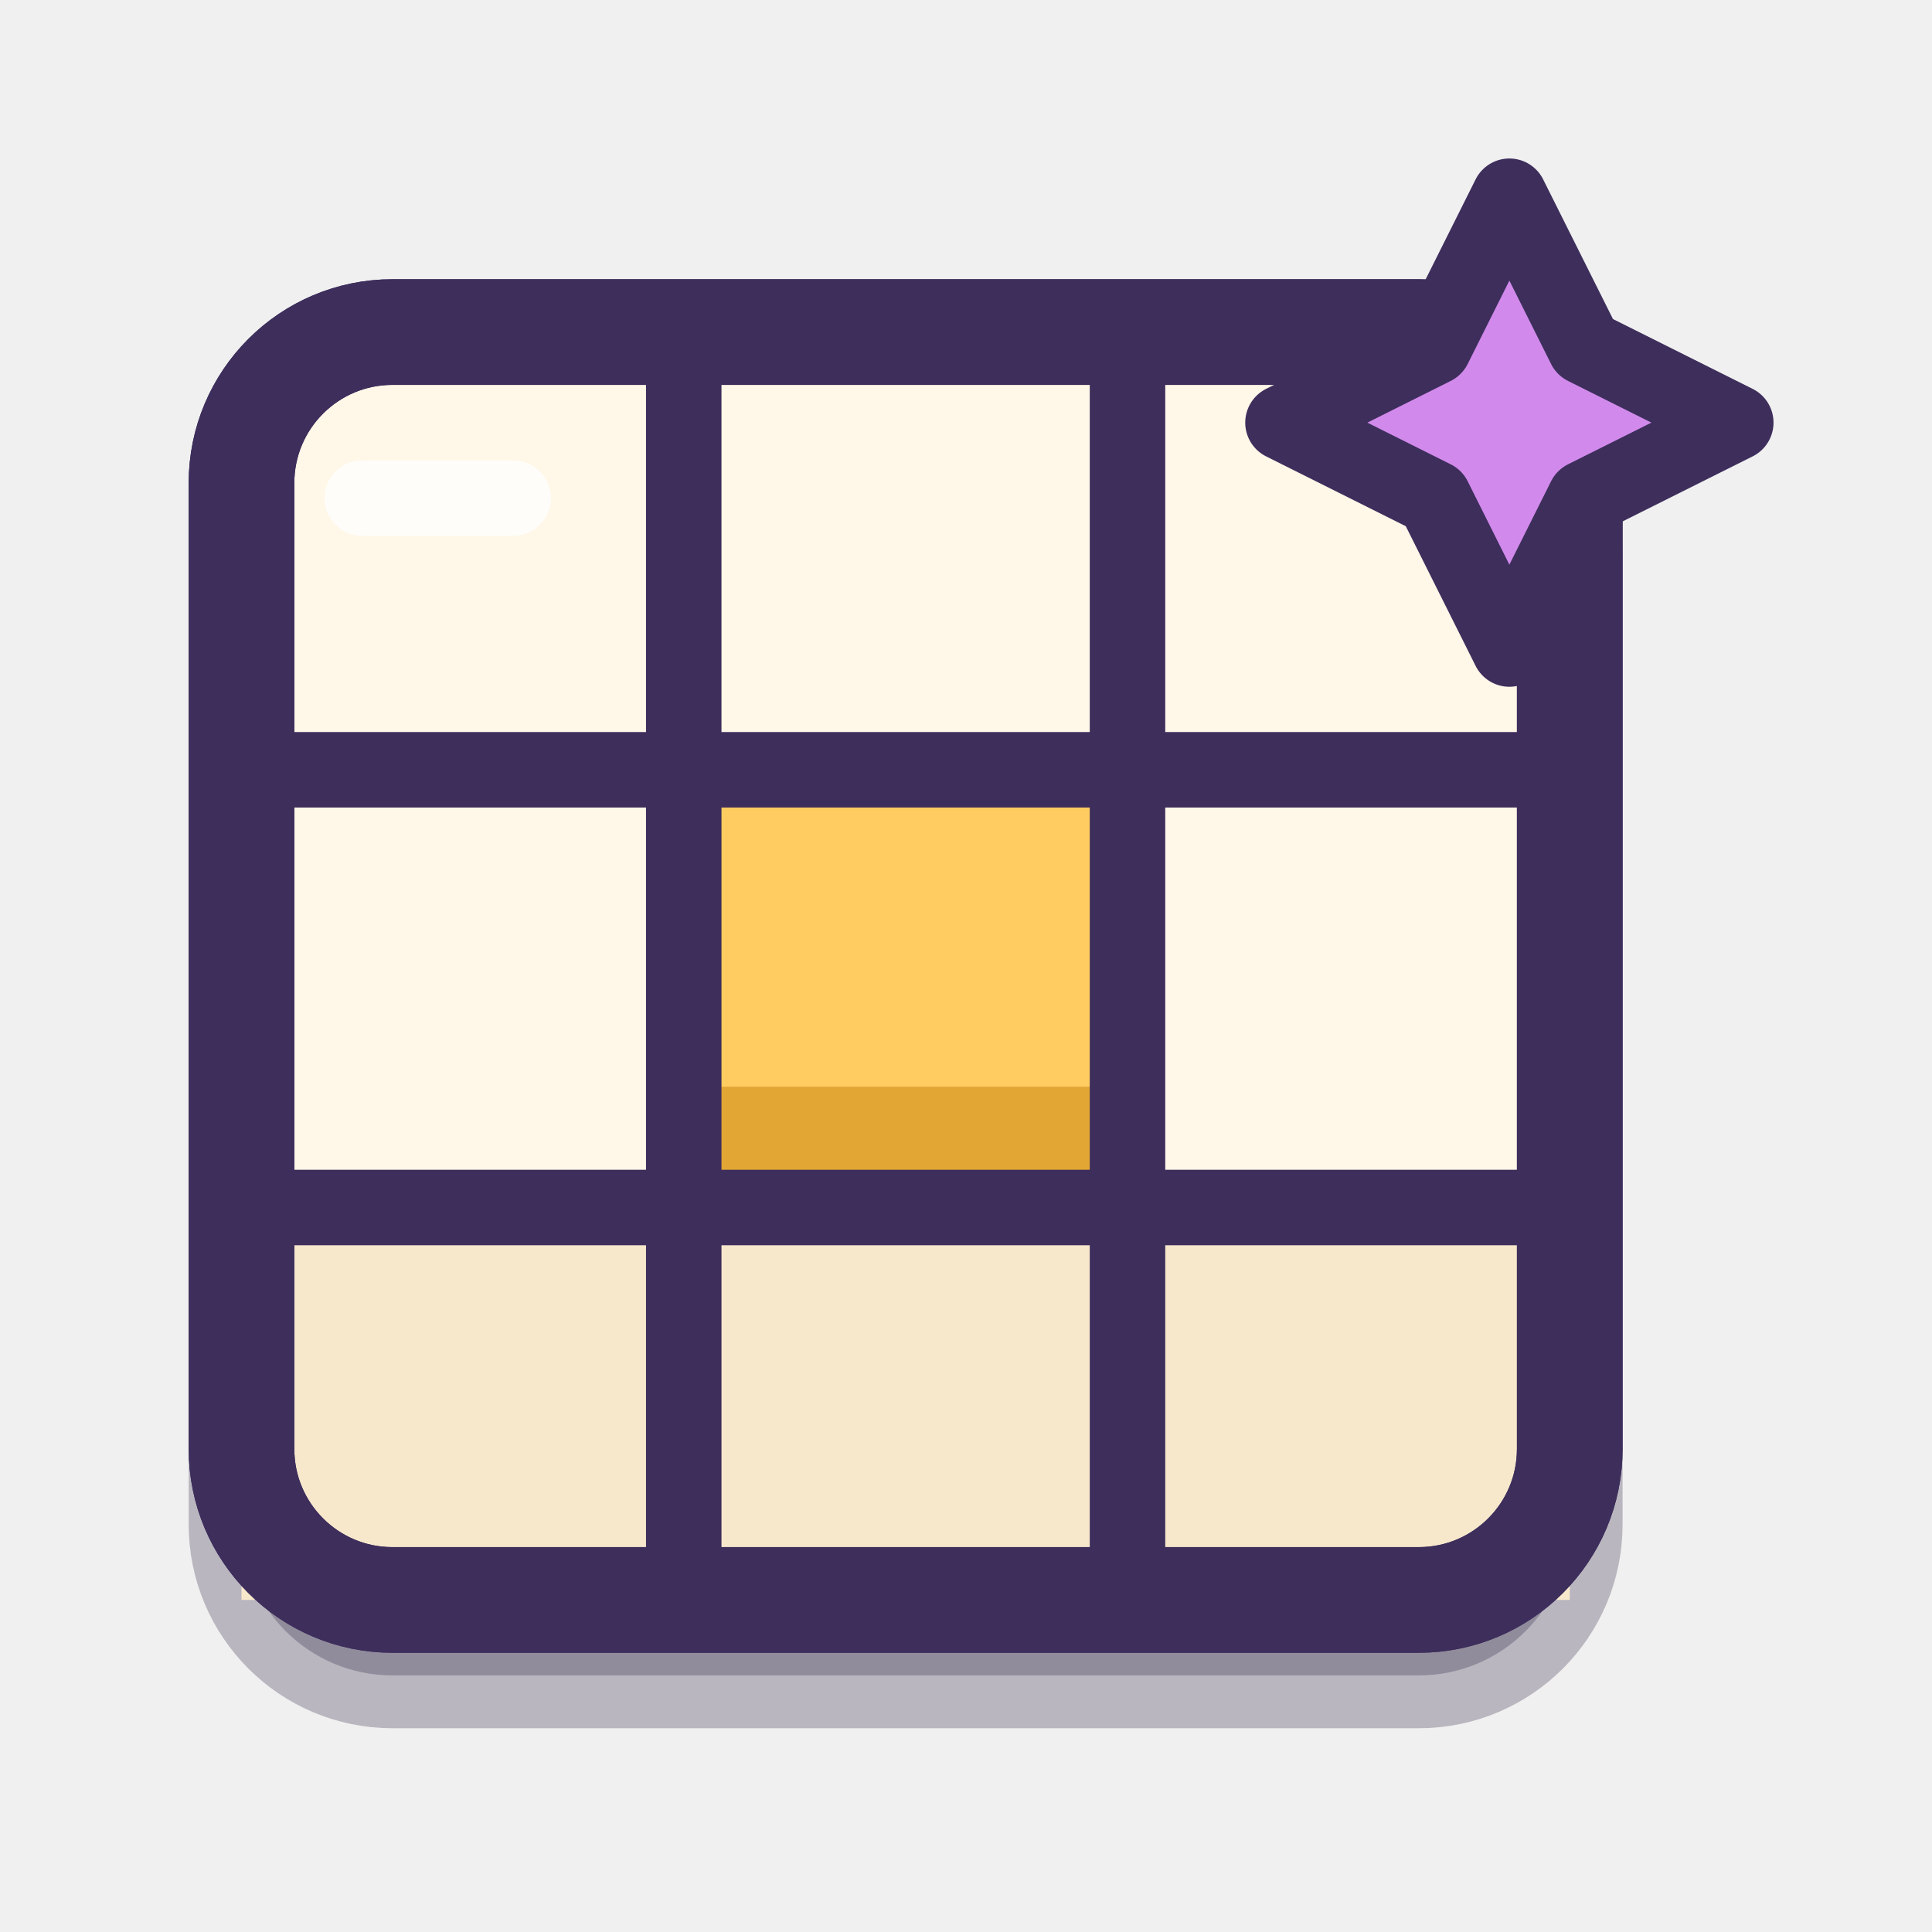
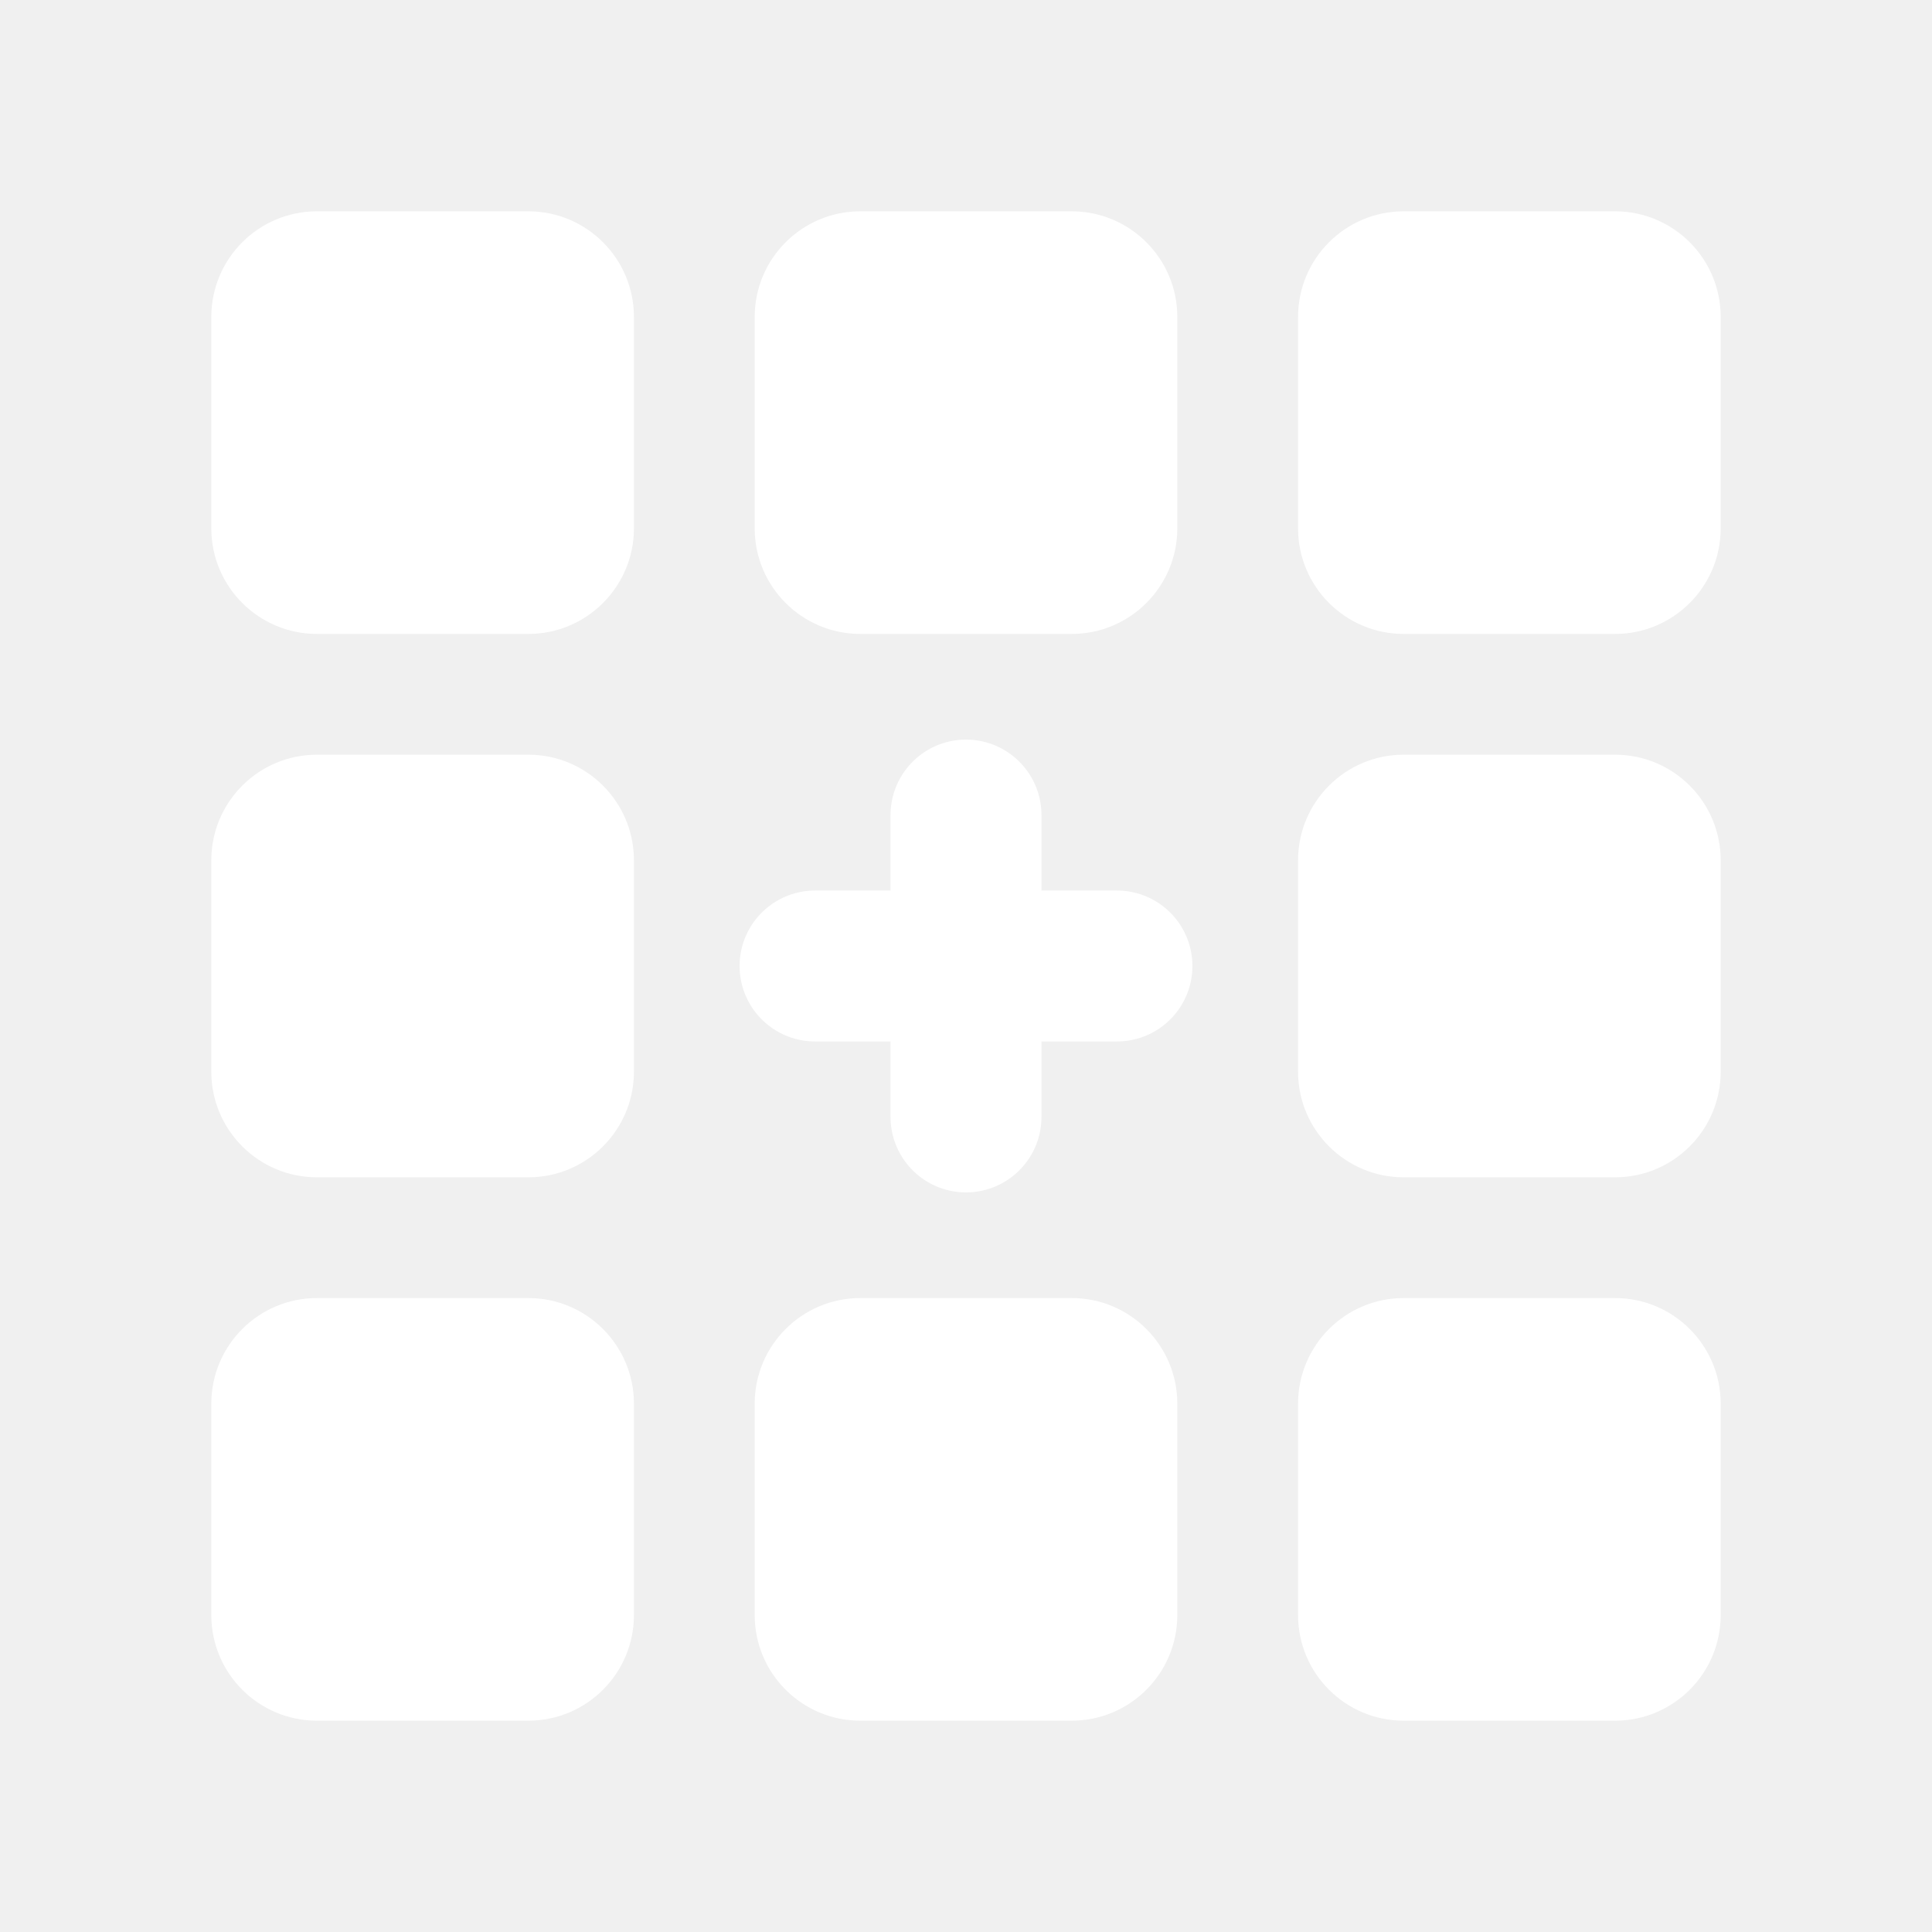
<svg xmlns="http://www.w3.org/2000/svg" width="256" height="256" viewBox="0 0 128 128">
-   <g transform="translate(0,5)" fill="#2B2142" fill-opacity="0.28" stroke="#2B2142" stroke-opacity="0.28" stroke-width="7" stroke-linejoin="round">
-     <rect x="16" y="22" width="88" height="84" rx="10" />
-   </g>
-   <rect x="16" y="22" width="88" height="84" rx="10" fill="#FFF7E8" />
-   <rect x="16" y="82" width="88" height="24" fill="#F7E8CC" />
-   <rect x="16" y="22" width="88" height="84" rx="10" fill="none" stroke="#3D2E5C" stroke-width="7" stroke-linejoin="round" stroke-linecap="round" />
-   <rect x="45" y="51" width="30" height="30" fill="#FFCC61" />
-   <rect x="45" y="72" width="30" height="9" fill="#E2A635" />
-   <g stroke="#3D2E5C" stroke-width="5" stroke-linecap="round">
-     <path d="M45.3 22 V106" />
-     <path d="M74.7 22 V106" />
-     <path d="M16 51 H104" />
-     <path d="M16 80 H104" />
-   </g>
-   <rect x="16" y="22" width="88" height="84" rx="10" fill="none" stroke="#3D2E5C" stroke-width="7" />
-   <path d="M100.0 13.0 L105.0 23.0 L115.0 28.0 L105.0 33.0 L100.0 43.0 L95.0 33.0 L85.0 28.0 L95.0 23.0 Z" fill="#D18AEB" stroke="#3D2E5C" stroke-width="5" stroke-linejoin="round" />
-   <path d="M24 33 H34" fill="none" stroke="#FFFFFF" stroke-opacity="0.75" stroke-width="5" stroke-linecap="round" />
+   <rect x="14" y="14" width="28" height="28" rx="7" fill="#FFFFFF" />
+   <rect x="50" y="14" width="28" height="28" rx="7" fill="#FFFFFF" />
+   <rect x="86" y="14" width="28" height="28" rx="7" fill="#FFFFFF" />
+   <rect x="14" y="50" width="28" height="28" rx="7" fill="#FFFFFF" />
+   <rect x="86" y="50" width="28" height="28" rx="7" fill="#FFFFFF" />
+   <rect x="14" y="86" width="28" height="28" rx="7" fill="#FFFFFF" />
+   <rect x="50" y="86" width="28" height="28" rx="7" fill="#FFFFFF" />
+   <rect x="86" y="86" width="28" height="28" rx="7" fill="#FFFFFF" />
+   <path d="M64 54 V74" fill="none" stroke="#FFFFFF" stroke-width="10" stroke-linecap="round" stroke-linejoin="round" />
+   <path d="M54 64 H74" fill="none" stroke="#FFFFFF" stroke-width="10" stroke-linecap="round" stroke-linejoin="round" />
</svg>
